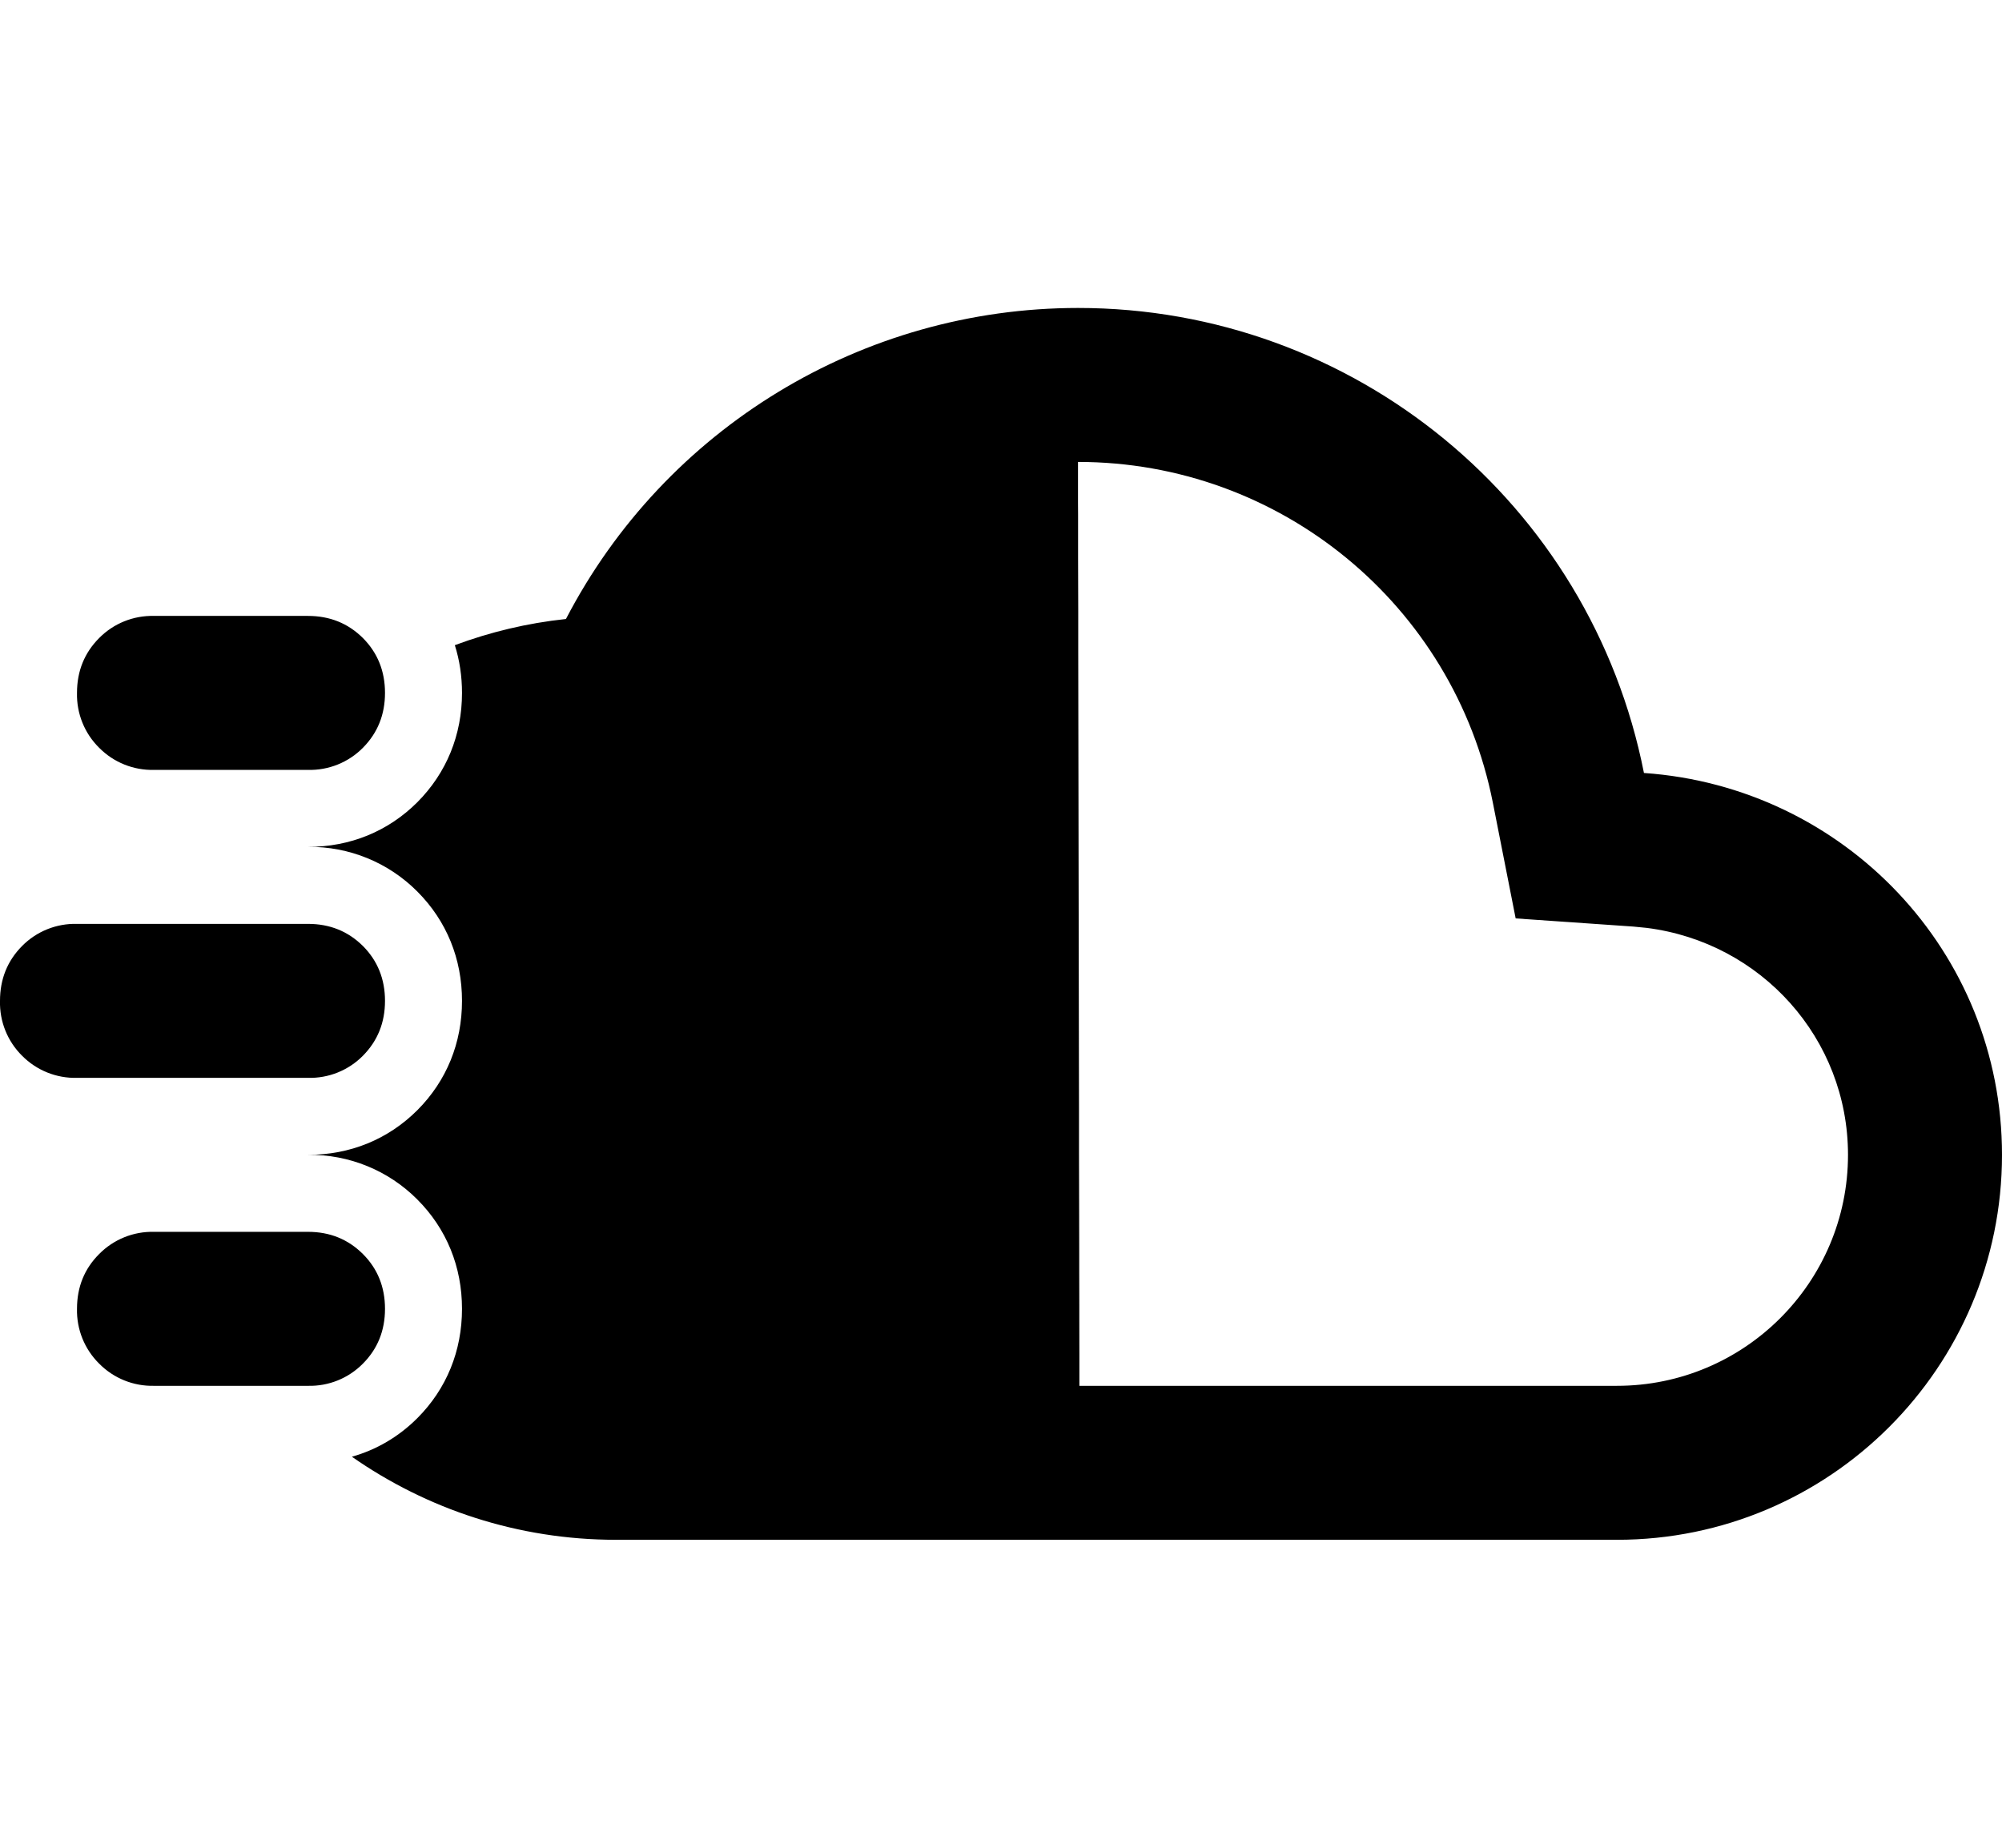
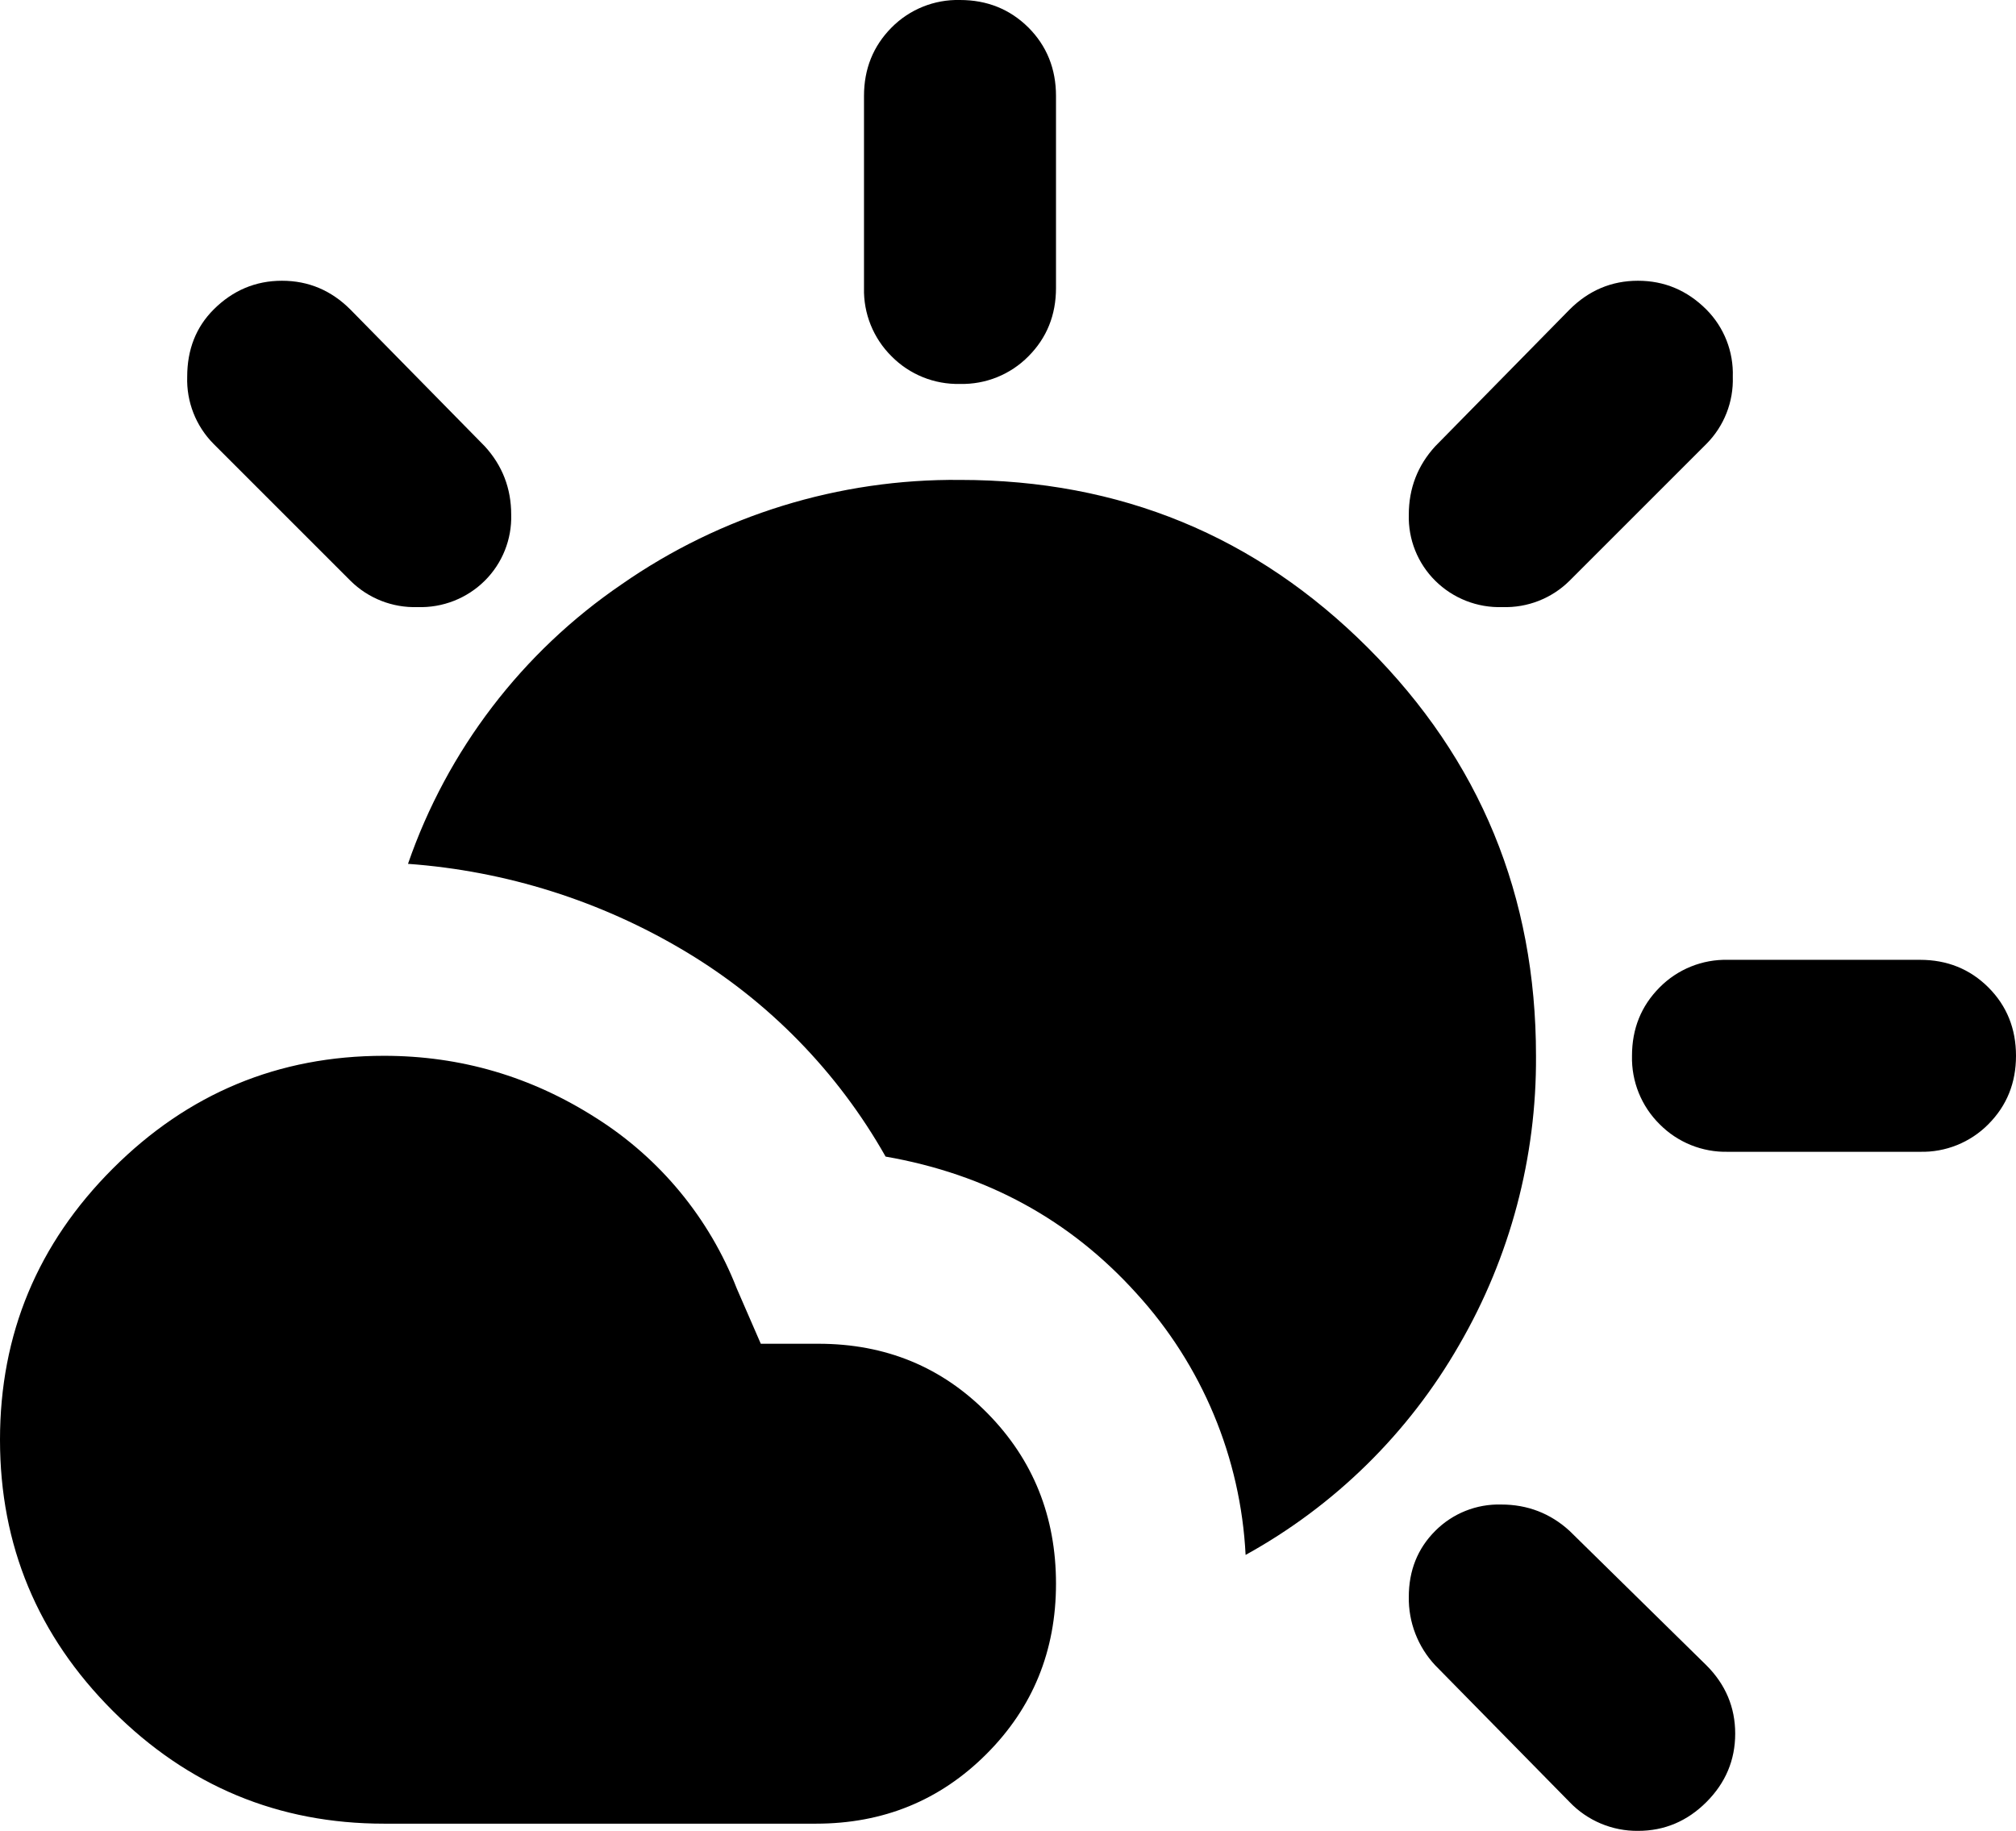
- <svg xmlns="http://www.w3.org/2000/svg" width="26" height="24">
-   <g fill="none" fill-rule="evenodd">
-     <path d="M2 0h24v24H2z" />
-     <path fill="#000" fill-rule="nonzero" d="M14 4a7.49 7.49 0 0 1 7.35 6.04c2.6.18 4.65 2.32 4.65 4.96 0 2.76-2.24 5-5 5H8c-1.275 0-2.458-.4-3.43-1.079.318-.09.607-.258.85-.501.381-.382.58-.875.58-1.42 0-.545-.199-1.038-.58-1.42A1.966 1.966 0 0 0 4 15c.545 0 1.038-.199 1.42-.58.381-.382.58-.875.58-1.42 0-.545-.199-1.038-.58-1.42A1.966 1.966 0 0 0 4 11c.545 0 1.038-.199 1.42-.58C5.8 10.038 6 9.545 6 9c0-.216-.031-.424-.093-.62.456-.17.94-.287 1.443-.34A7.496 7.496 0 0 1 14 4Zm0 2v.534l.001.154v.56l.002.689v.519l.01 5.938v.591l.002.824.001.497v.23l.001.418v.187l.001.462V18H21c1.655 0 3-1.345 3-3 0-1.51-1.127-2.76-2.615-2.948l-.173-.017-1.528-.106-.296-1.502A5.49 5.49 0 0 0 14 6ZM4 16c.283 0 .52.096.713.288.191.191.287.429.287.712s-.096.52-.287.712A.968.968 0 0 1 4 18H2a.968.968 0 0 1-.712-.288A.968.968 0 0 1 1 17c0-.283.096-.52.288-.712A.968.968 0 0 1 2 16h2Zm0-4c.283 0 .52.096.713.287.191.192.287.43.287.713s-.096.52-.287.713A.968.968 0 0 1 4 14H1a.968.968 0 0 1-.713-.287A.968.968 0 0 1 0 13c0-.283.096-.52.287-.713A.968.968 0 0 1 1 12h3Zm0-4c.283 0 .52.096.713.287.191.192.287.43.287.713s-.096.52-.287.713A.968.968 0 0 1 4 10H2a.968.968 0 0 1-.712-.287A.968.968 0 0 1 1 9c0-.283.096-.52.288-.713A.968.968 0 0 1 2 8h2Z" />
-   </g>
+ <svg xmlns="http://www.w3.org/2000/svg" width="21" height="19.075">
+   <path fill="#000" fill-rule="nonzero" d="m16.35 18.775-1.4-1.425a1.019 1.019 0 0 1-.275-.713c0-.274.092-.504.275-.687a.933.933 0 0 1 .688-.275c.274 0 .512.092.712.275l1.425 1.4c.2.2.3.438.3.712 0 .275-.1.513-.3.713-.2.2-.438.3-.712.3a.973.973 0 0 1-.713-.3ZM4 19c-1.1 0-2.042-.392-2.825-1.175C.392 17.042 0 16.1 0 15s.392-2.042 1.175-2.825C1.958 11.392 2.9 11 4 11c.8 0 1.537.217 2.213.65a3.685 3.685 0 0 1 1.462 1.775l.25.575h.6c.7 0 1.287.242 1.762.725.475.483.713 1.075.713 1.775s-.242 1.292-.725 1.775C9.792 18.758 9.2 19 8.5 19H4Zm8.975-2.8a4.366 4.366 0 0 0-1.137-2.725c-.692-.767-1.563-1.242-2.613-1.425a5.837 5.837 0 0 0-2.087-2.138A6.54 6.54 0 0 0 4.25 9a5.827 5.827 0 0 1 2.225-2.912A6.062 6.062 0 0 1 10 5c1.667 0 3.083.583 4.25 1.75C15.417 7.917 16 9.333 16 11a5.928 5.928 0 0 1-.8 3.012 5.786 5.786 0 0 1-2.225 2.188ZM18 12a.968.968 0 0 1-.712-.287A.968.968 0 0 1 17 11c0-.283.096-.52.288-.713A.968.968 0 0 1 18 10h2c.283 0 .52.096.712.287.192.192.288.43.288.713s-.096.52-.288.713A.968.968 0 0 1 20 12h-2ZM3.65 6.05 2.225 4.625a.948.948 0 0 1-.275-.7c0-.283.092-.517.275-.7.2-.2.438-.3.712-.3.276 0 .513.1.713.3l1.4 1.425c.183.2.275.438.275.712a.933.933 0 0 1-.275.688.948.948 0 0 1-.7.275.948.948 0 0 1-.7-.275Zm11.3 0a.933.933 0 0 1-.275-.688c0-.274.092-.512.275-.712l1.4-1.425c.2-.2.438-.3.712-.3.275 0 .513.1.713.3a.948.948 0 0 1 .275.7.948.948 0 0 1-.275.7L16.35 6.05a.948.948 0 0 1-.7.275.948.948 0 0 1-.7-.275ZM10 4a.968.968 0 0 1-.713-.288A.968.968 0 0 1 9 3V1c0-.283.096-.52.287-.713A.968.968 0 0 1 10 0c.283 0 .52.096.713.287.191.192.287.43.287.713v2c0 .283-.096.52-.287.712A.968.968 0 0 1 10 4Z" />
</svg>
